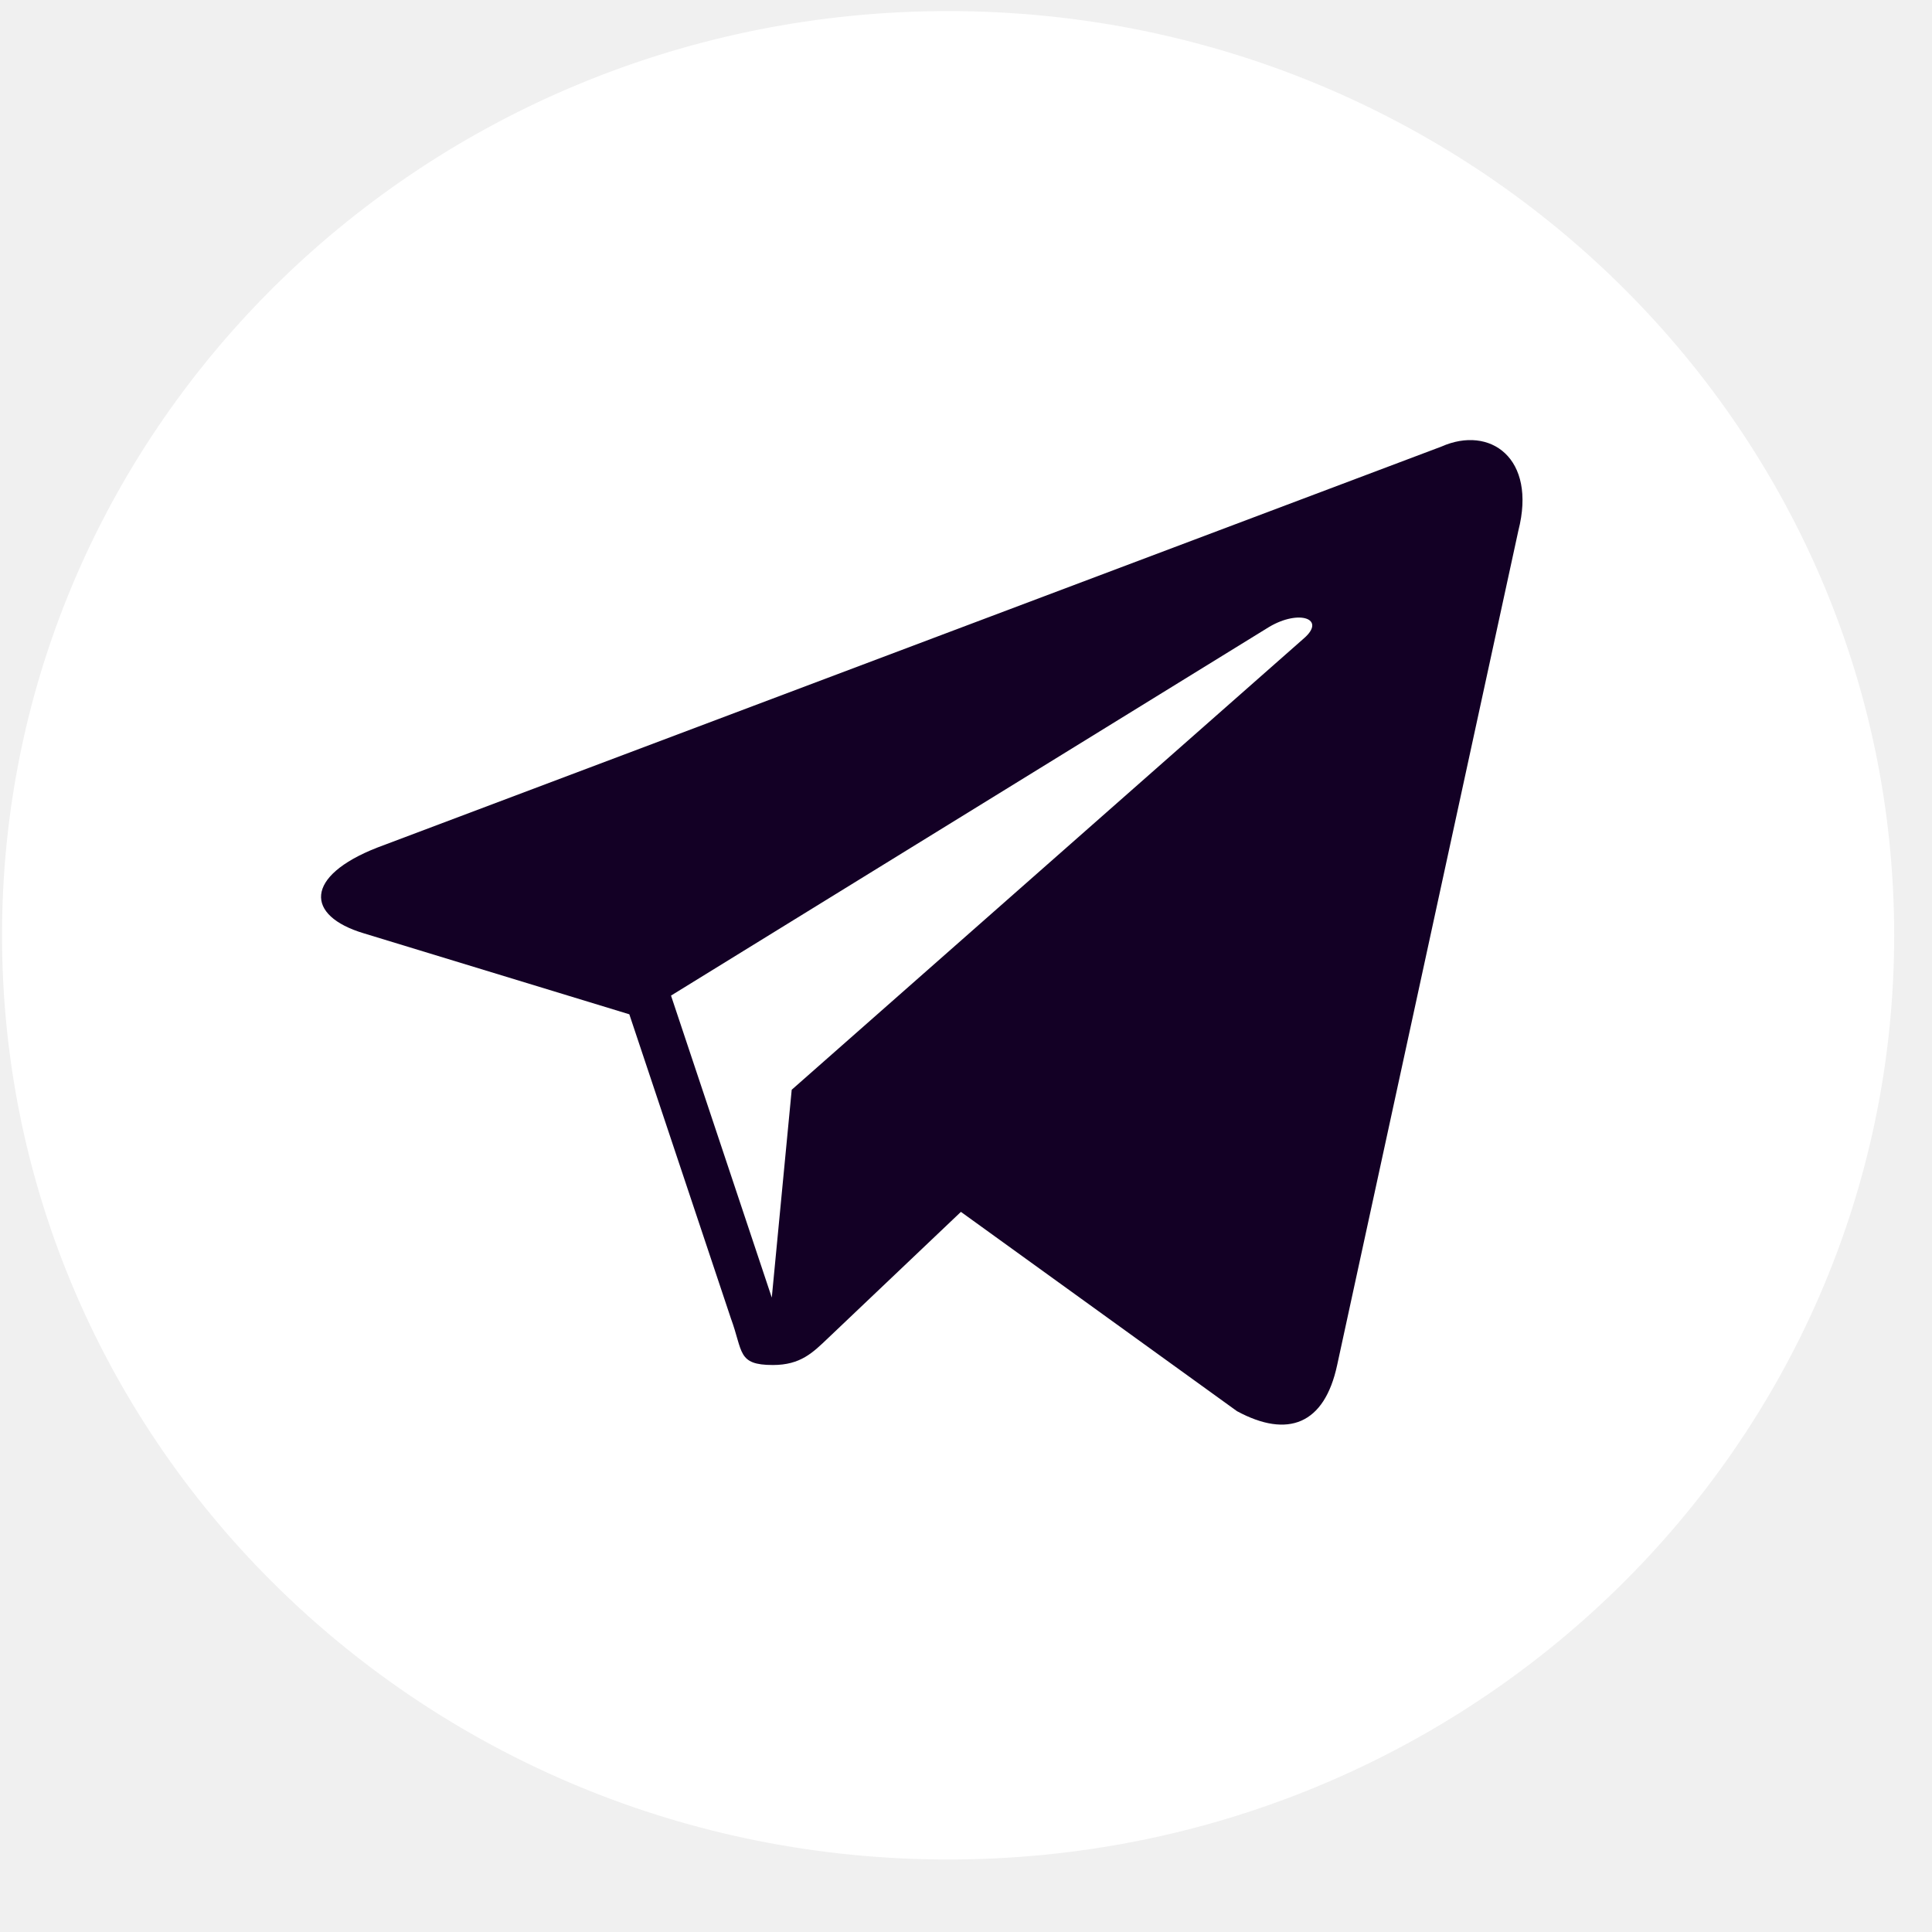
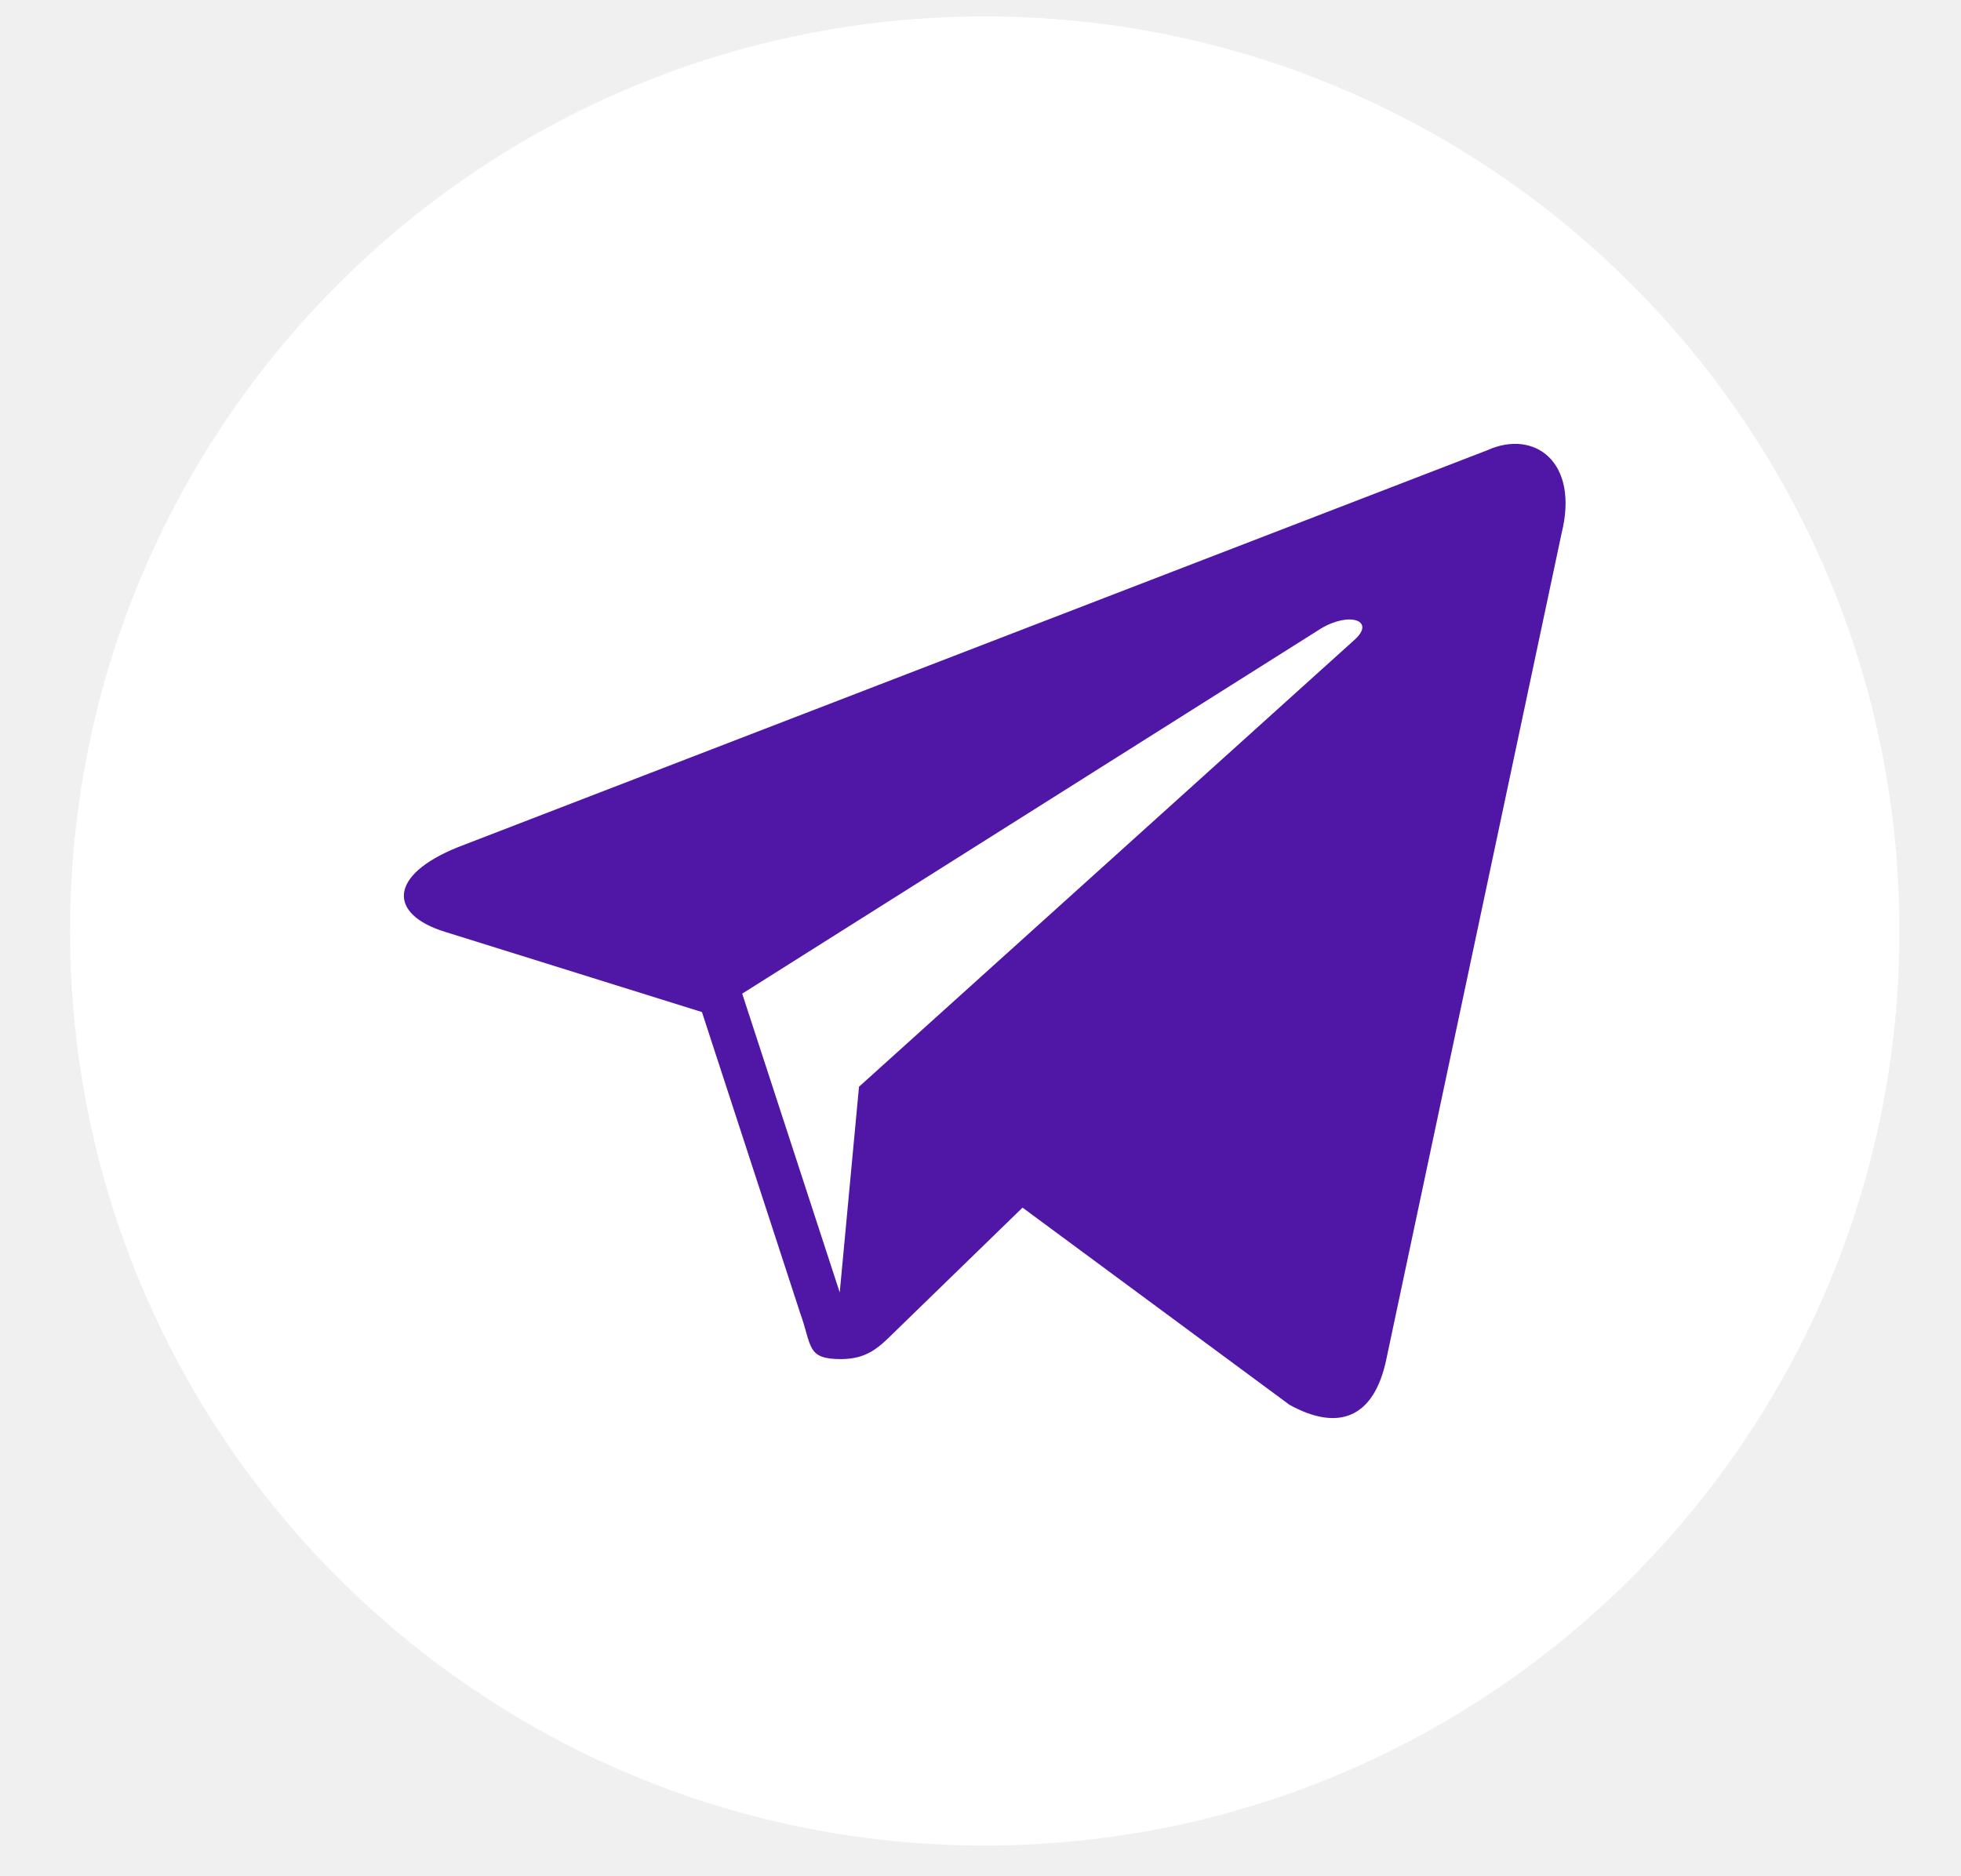
- <svg xmlns="http://www.w3.org/2000/svg" width="19" height="19" viewBox="0 0 19 19">
-   <g fill="none" fill-rule="evenodd" transform="translate(-.136 -.523)">
-     <ellipse cx="9.46" cy="9.721" fill="#FFF" rx="9.304" ry="9.089" />
-     <path fill="#130025" d="M14.311 4.915L3.845 8.859c-.715.28-.71.67-.13.843l2.61.796.999 2.991c.121.328.061.458.413.458.272 0 .392-.121.544-.266l1.305-1.24 2.715 1.96c.5.27.86.13.985-.453l1.782-8.206c.183-.715-.279-1.039-.757-.827zm-1.693 1.773c.294-.174.563-.08.342.112l-5.038 4.44-.196 2.044-.991-2.97 5.883-3.626z" />
+ <svg xmlns="http://www.w3.org/2000/svg" width="23px" height="22px" viewBox="0 0 23 22" version="1.1">
+   <defs />
+   <g id="Page-1" stroke="none" stroke-width="1" fill="none" fill-rule="evenodd">
+     <g id="Desktop-Rus_och-Search" transform="translate(-825, -7398)">
+       <g id="iocne_black_telegram" transform="translate(825, 7398)">
+         <g id="Group-9">
+           <ellipse id="Oval" fill="#FFFFFF" cx="11.55" cy="10.921" rx="10.728" ry="10.728" />
+           <path d="M17.443,5.282 L5.373,9.937 C4.549,10.268 4.554,10.727 5.223,10.932 L8.233,11.872 L9.385,15.403 C9.525,15.789 9.456,15.943 9.862,15.943 C10.175,15.943 10.314,15.8 10.488,15.629 C10.599,15.521 11.258,14.881 11.993,14.166 L15.124,16.479 C15.701,16.797 16.117,16.632 16.26,15.944 L18.315,6.258 C18.526,5.415 17.994,5.032 17.443,5.282 Z M15.49,7.375 C15.829,7.17 16.14,7.28 15.885,7.507 L10.075,12.748 L9.849,15.161 L8.705,11.656 L15.49,7.375 Z" id="path9" fill="#5016A5" />
+         </g>
+       </g>
+     </g>
  </g>
</svg>
